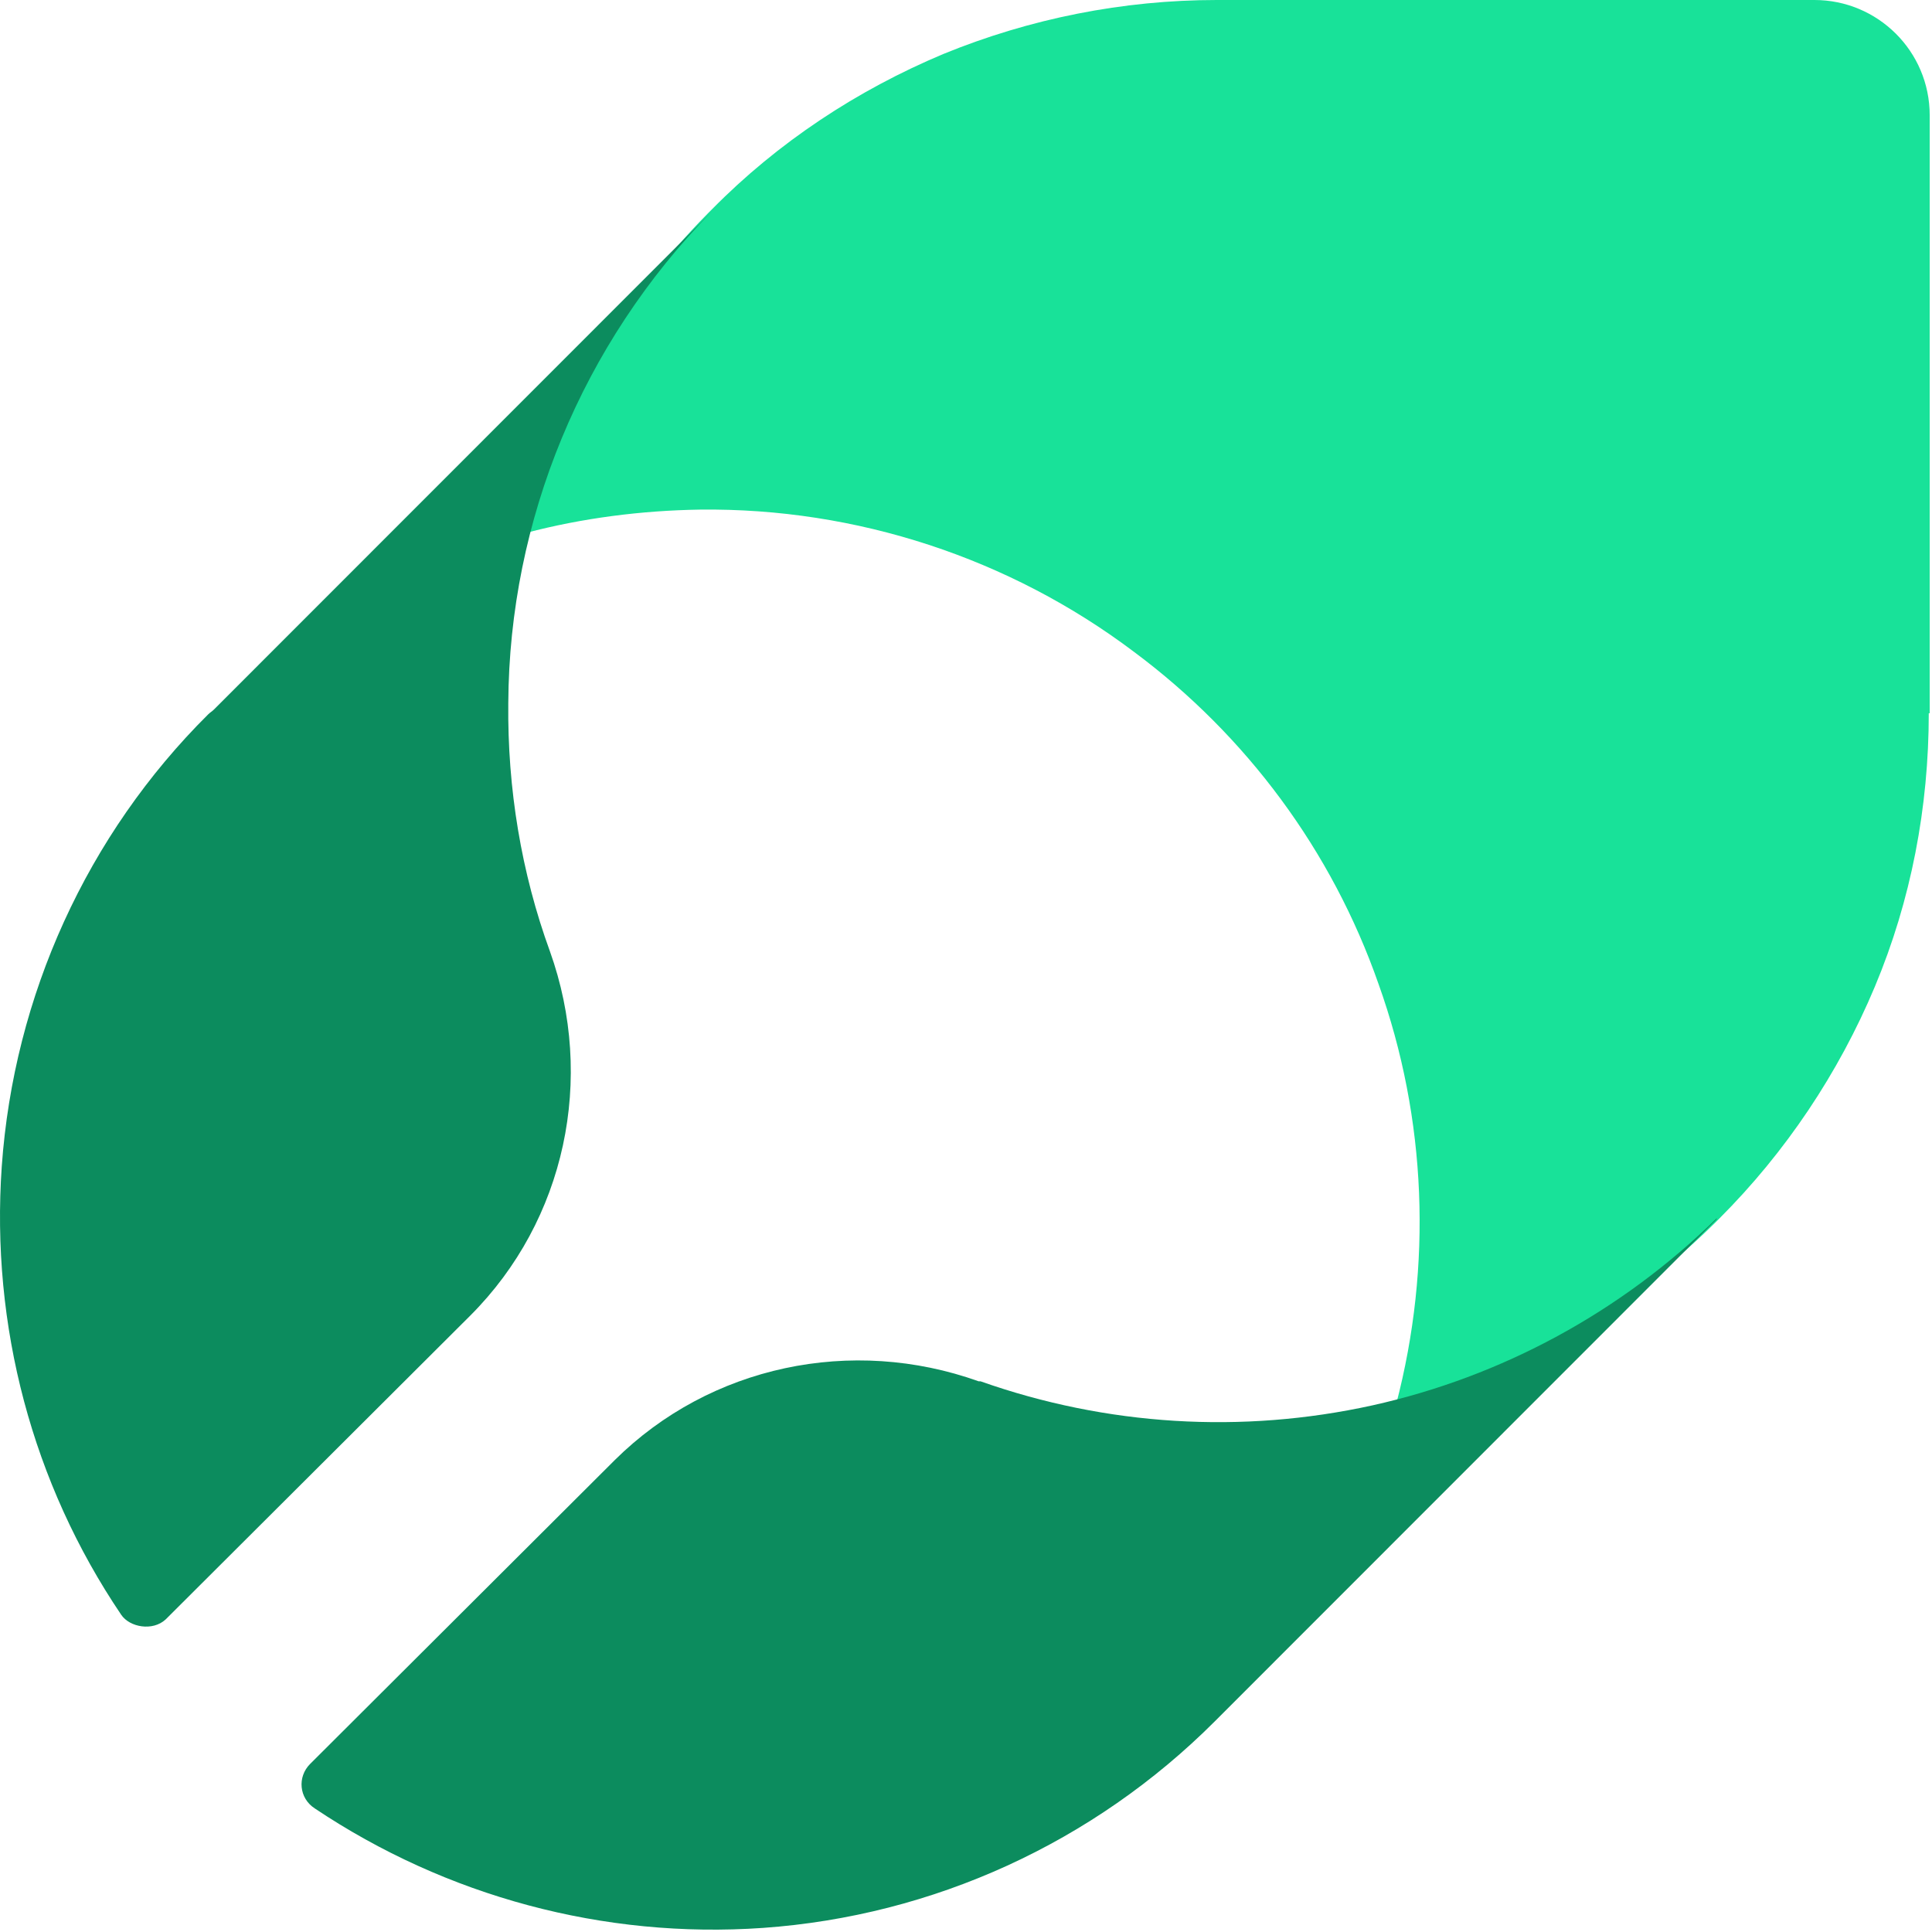
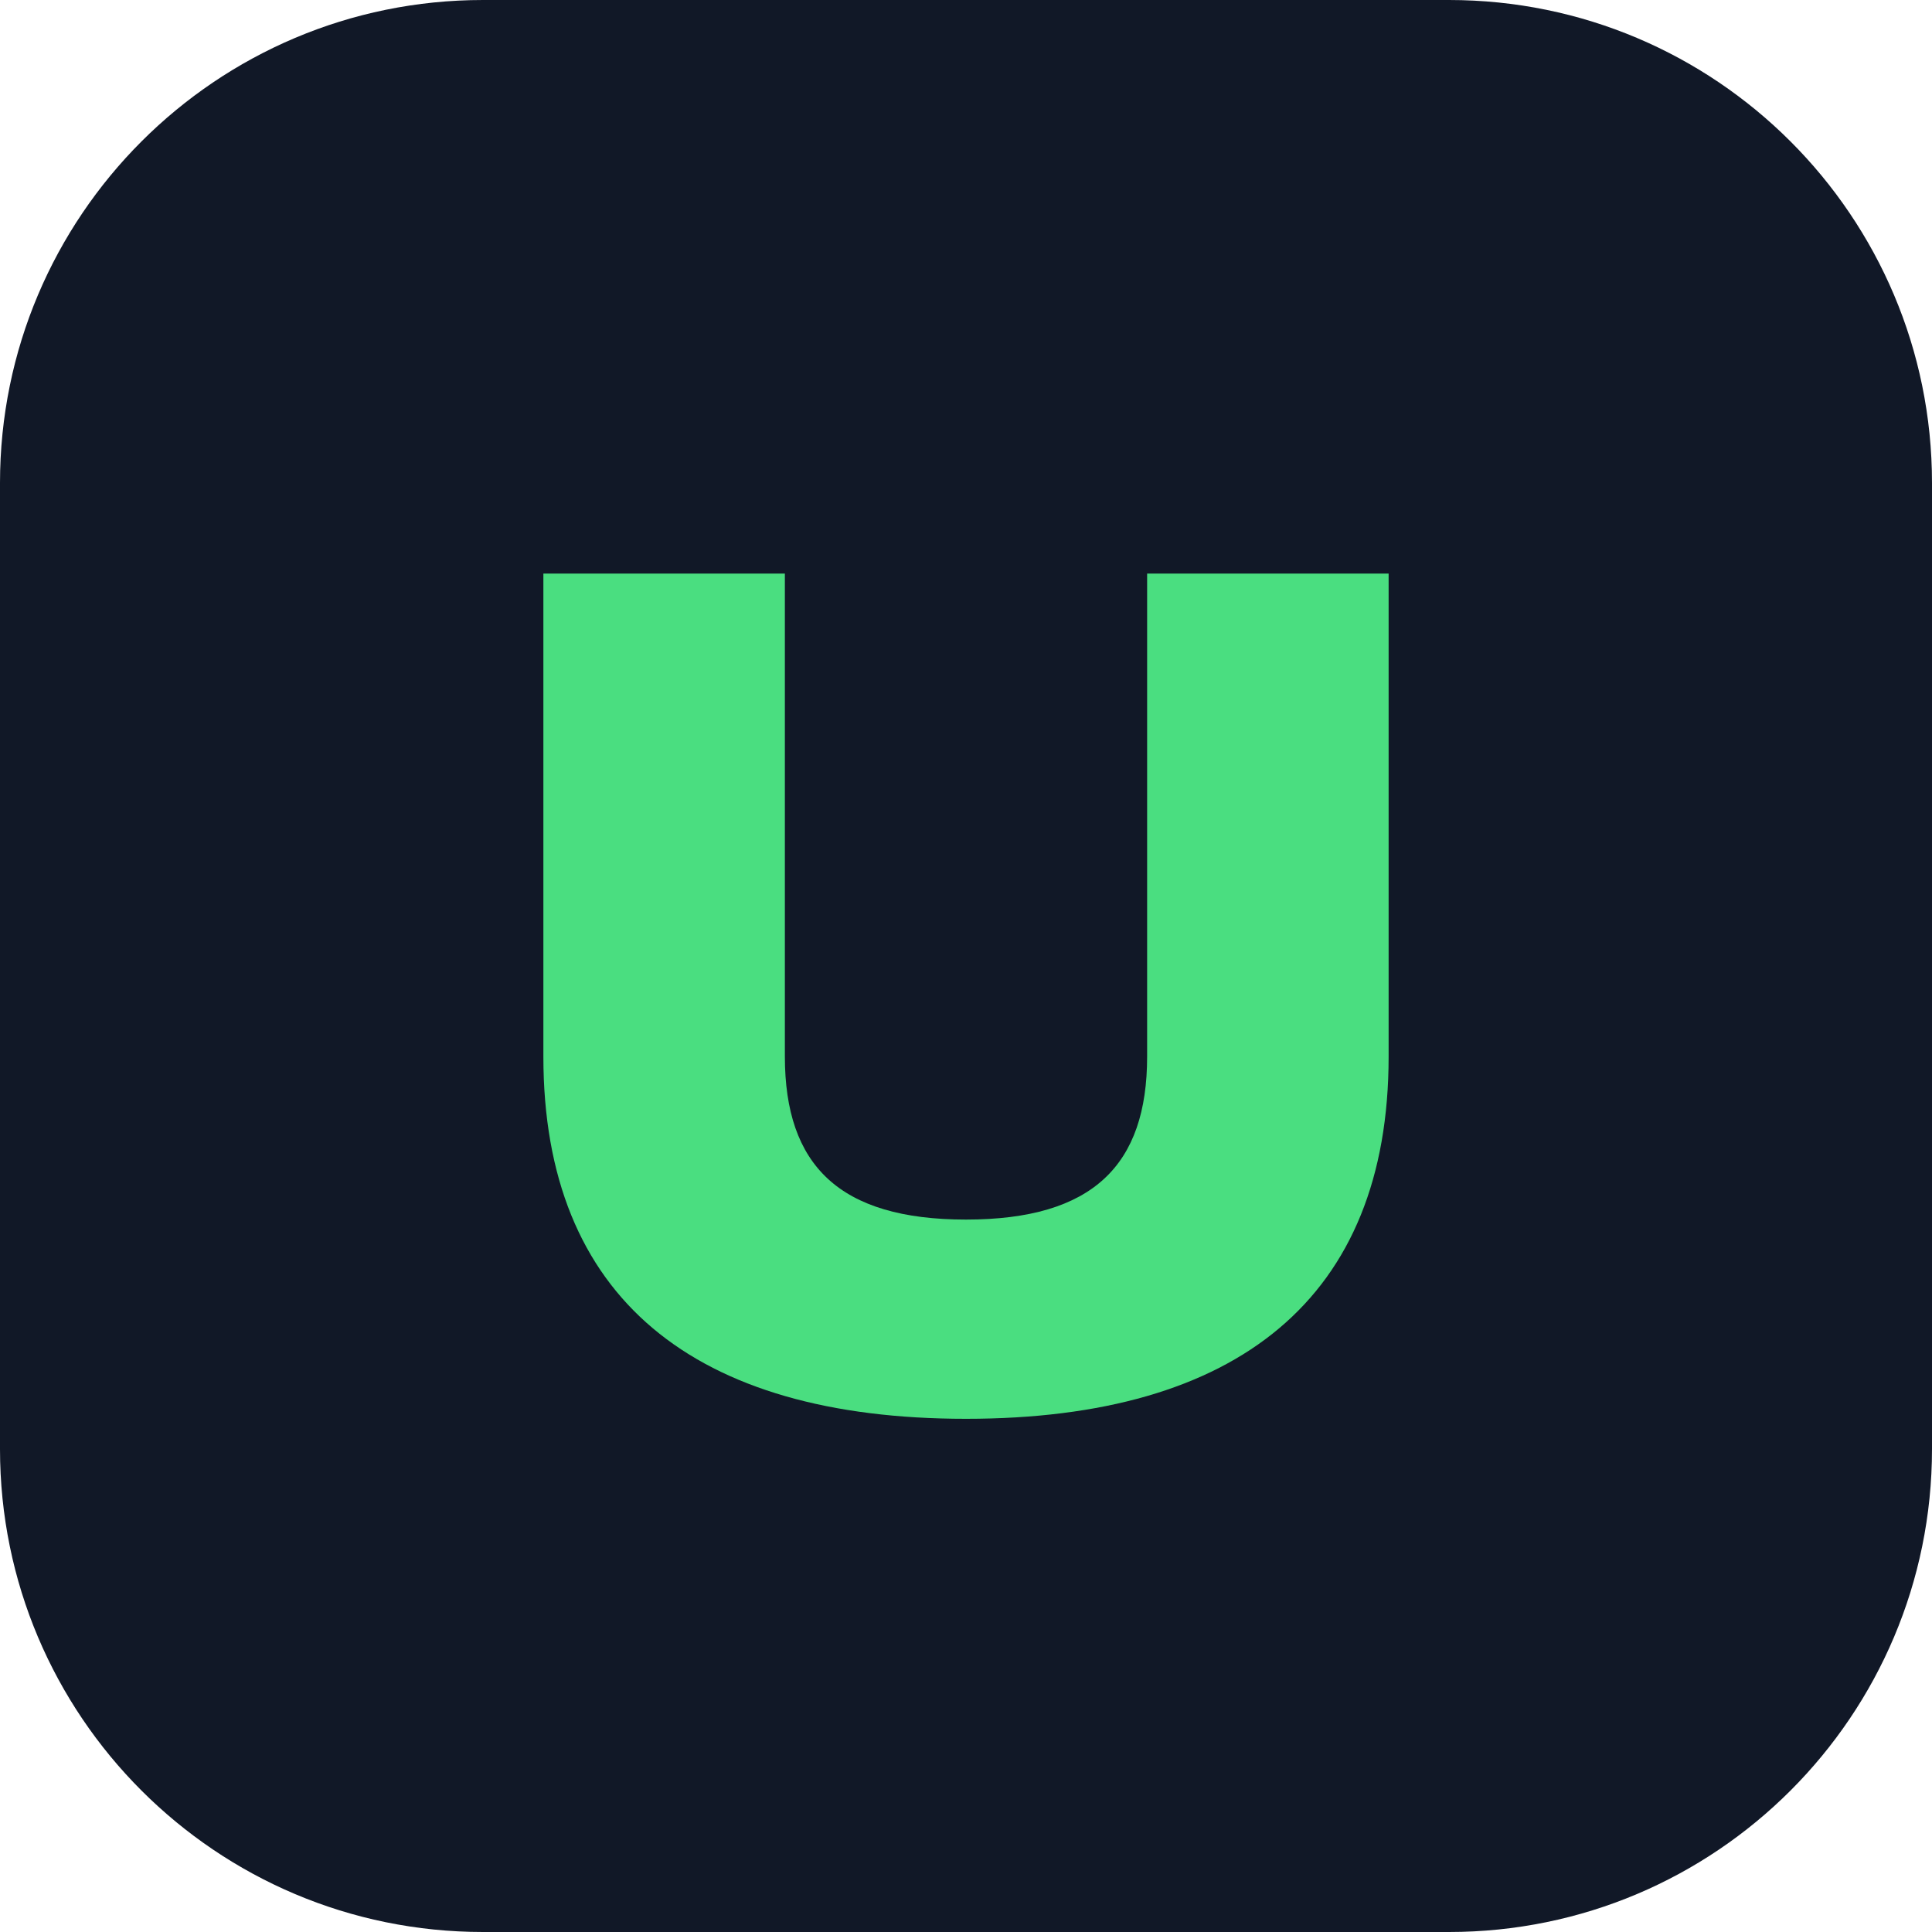
- <svg xmlns="http://www.w3.org/2000/svg" width="502" height="502" viewBox="0 0 502 502" fill="none">
-   <path d="M501.402 185.33V29.962C501.402 13.29 487.876 0 471.453 0H316.156C291.763 0 267.611 4.832 245.15 14.014C222.689 23.438 202.16 36.969 185.012 54.367L183.804 55.575C161.101 78.53 144.92 107.042 136.708 138.454C151.441 134.588 166.656 132.655 181.871 132.413C222.447 131.93 262.298 144.978 294.661 169.383C323.885 191.13 346.104 221.092 358.18 255.645C370.739 290.681 372.188 328.859 362.769 364.862C393.925 356.647 422.666 340.457 445.611 317.744L446.818 316.536C463.966 299.38 477.732 278.841 487.151 256.37C496.571 233.898 501.16 209.735 501.16 185.33H501.402Z" fill="#18E299" />
-   <path d="M132.071 182.706C132.312 135.044 151.32 89.307 184.764 55.125L55.557 184.391C55.076 184.873 54.594 185.113 54.113 185.595C22.593 216.888 3.586 258.774 0.458 303.066C-2.43 344.47 8.397 385.392 31.496 419.575C33.699 422.835 39.677 423.907 43.046 420.778L122.206 341.822C146.989 317.028 154.689 280.198 142.899 247.219C135.44 226.758 131.831 204.852 132.071 182.706Z" fill="#0C8C5E" />
-   <path d="M446.067 316.547C421.284 340.86 390.245 357.71 356.56 365.172C322.634 372.635 287.506 370.468 254.783 358.914C254.783 358.914 254.542 358.914 254.301 358.914C221.338 347.118 184.525 354.821 159.742 379.375L80.581 458.331C77.212 461.701 77.694 467.238 81.784 469.885C115.95 492.754 156.855 503.827 198.24 500.938C242.512 497.809 284.137 478.792 315.656 447.258L316.859 446.054L446.067 316.788V316.547Z" fill="#0C8C5E" />
+ <svg xmlns="http://www.w3.org/2000/svg" width="64" height="64" viewBox="0 0 64 64" fill="none">
+   <rect width="64" height="64" rx="16" fill="#111827" />
+   <path d="M18 19v16c0 8 5 12 14 12s14-4 14-12V19h-8v16c0 3.6-1.8 5.4-6 5.4s-6-1.8-6-5.4V19h-8Z" fill="#4ADE80" />
</svg>
